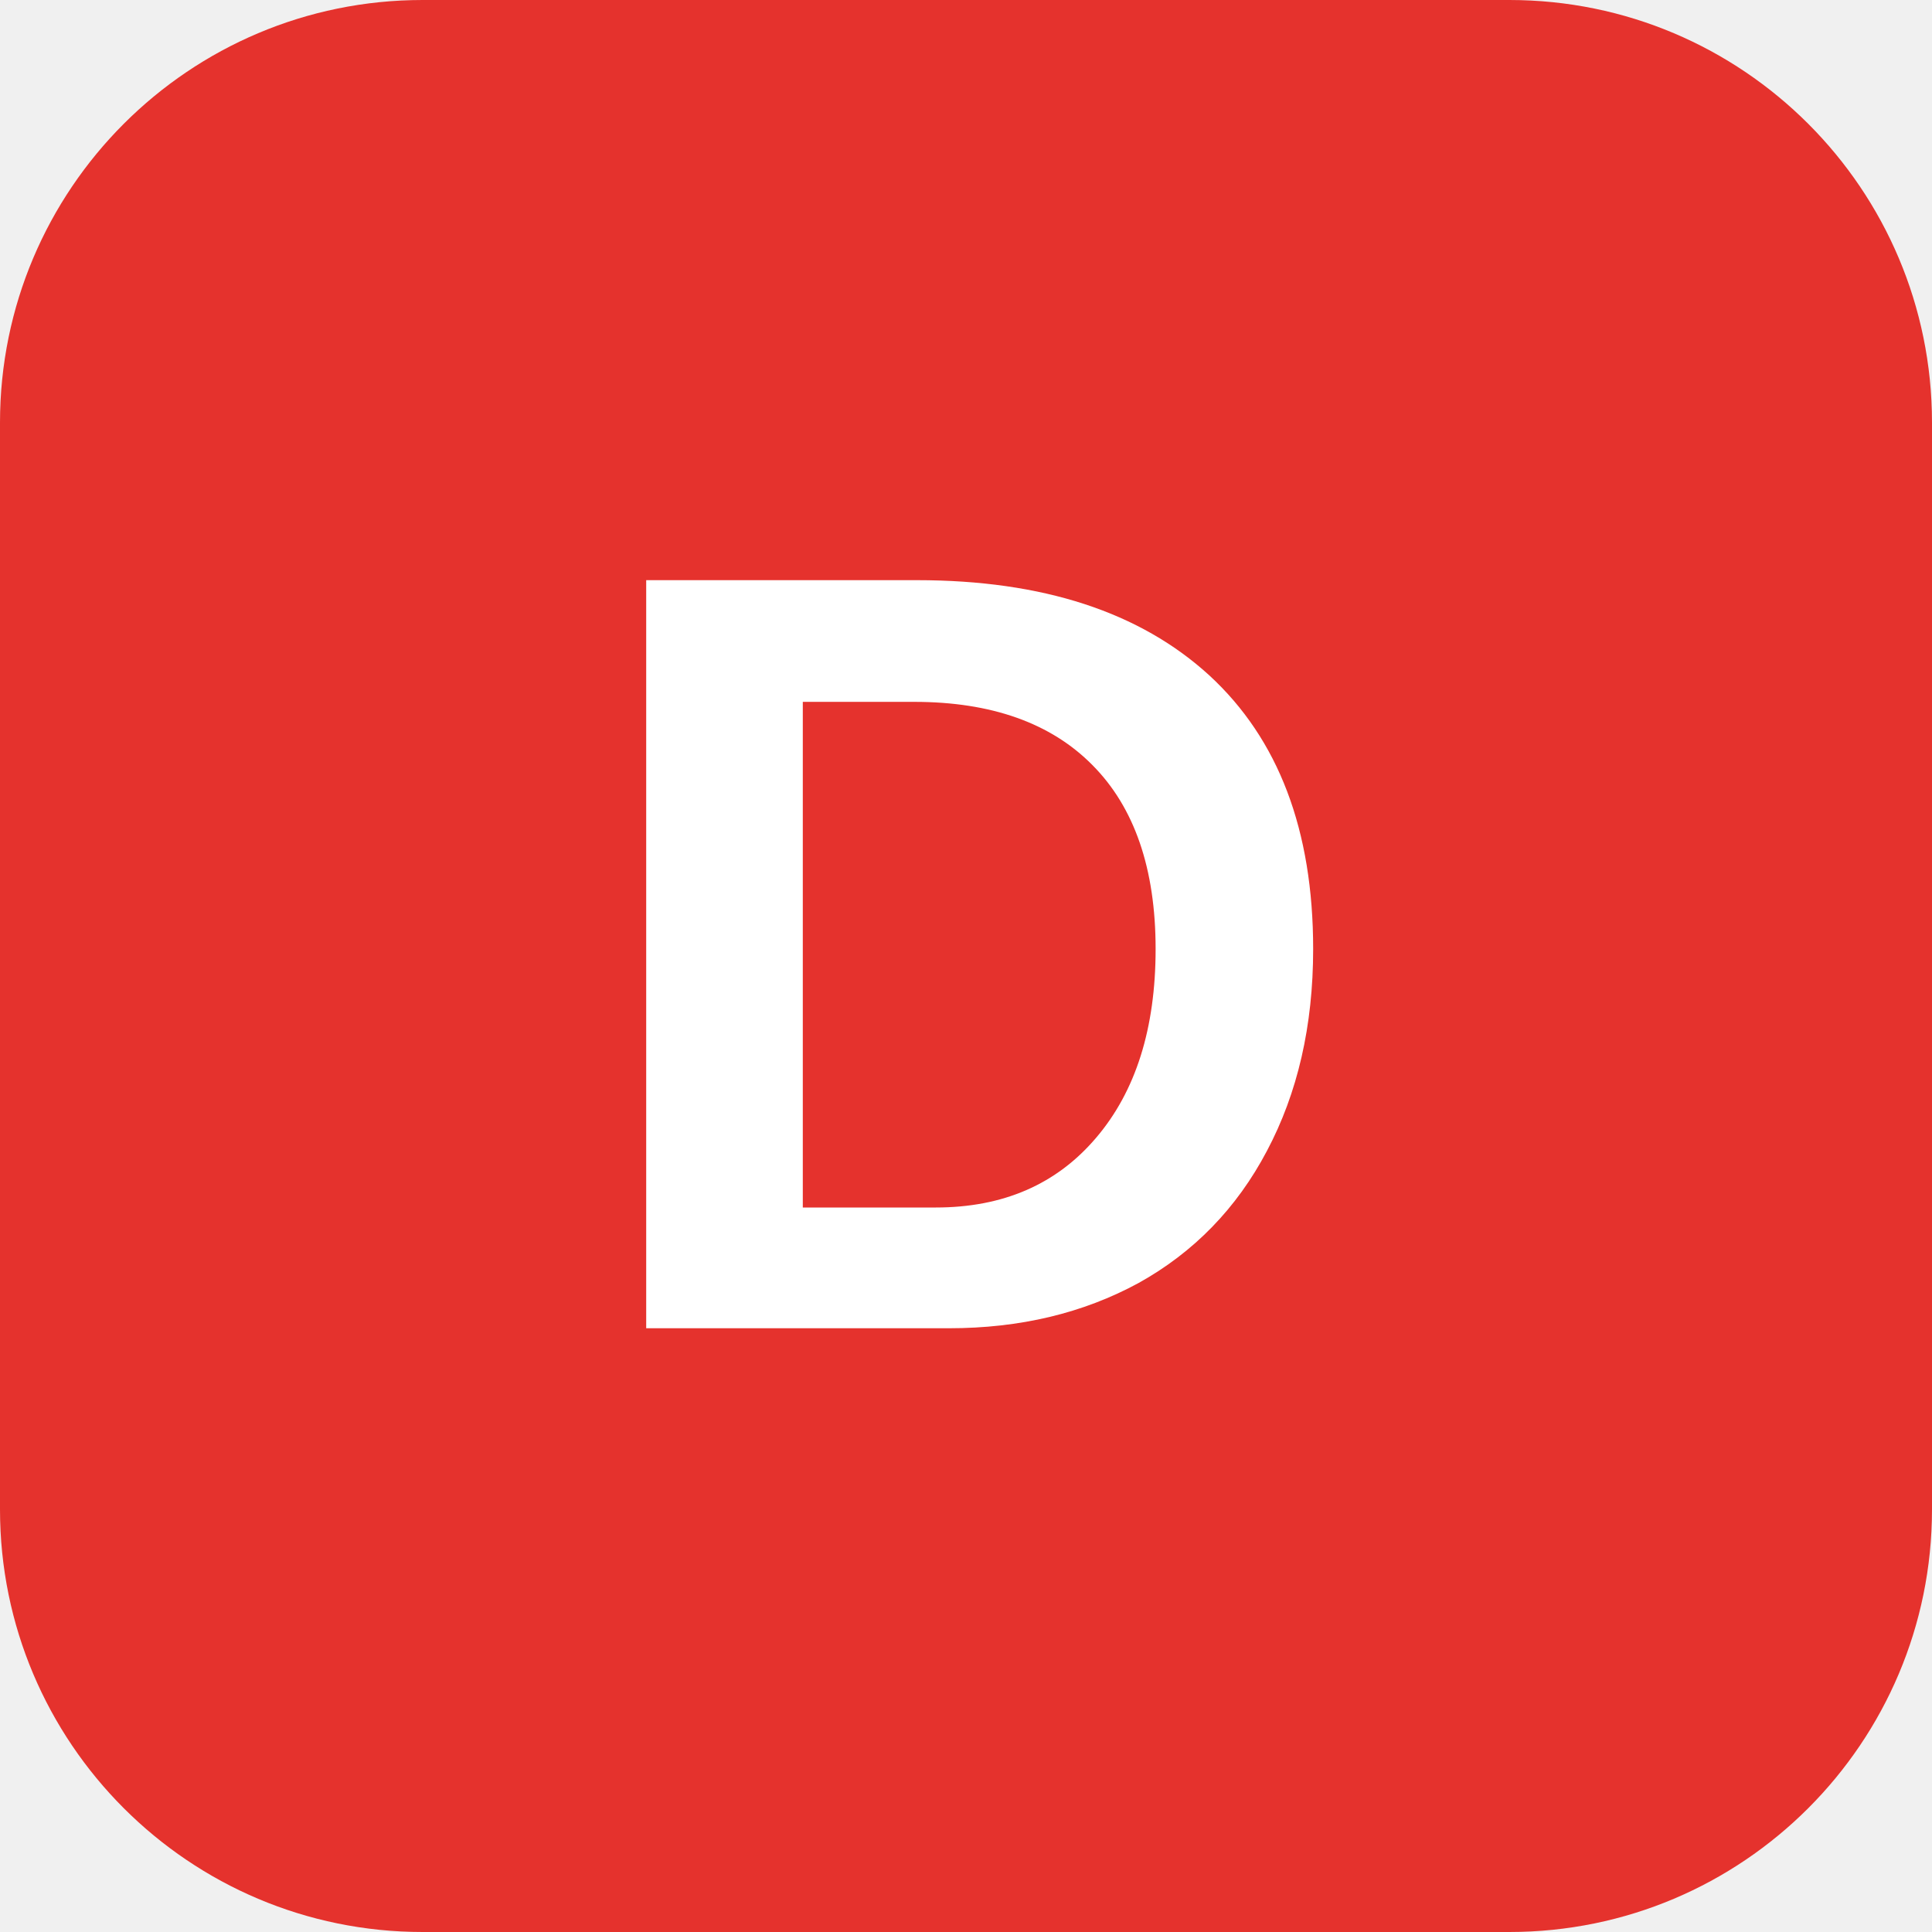
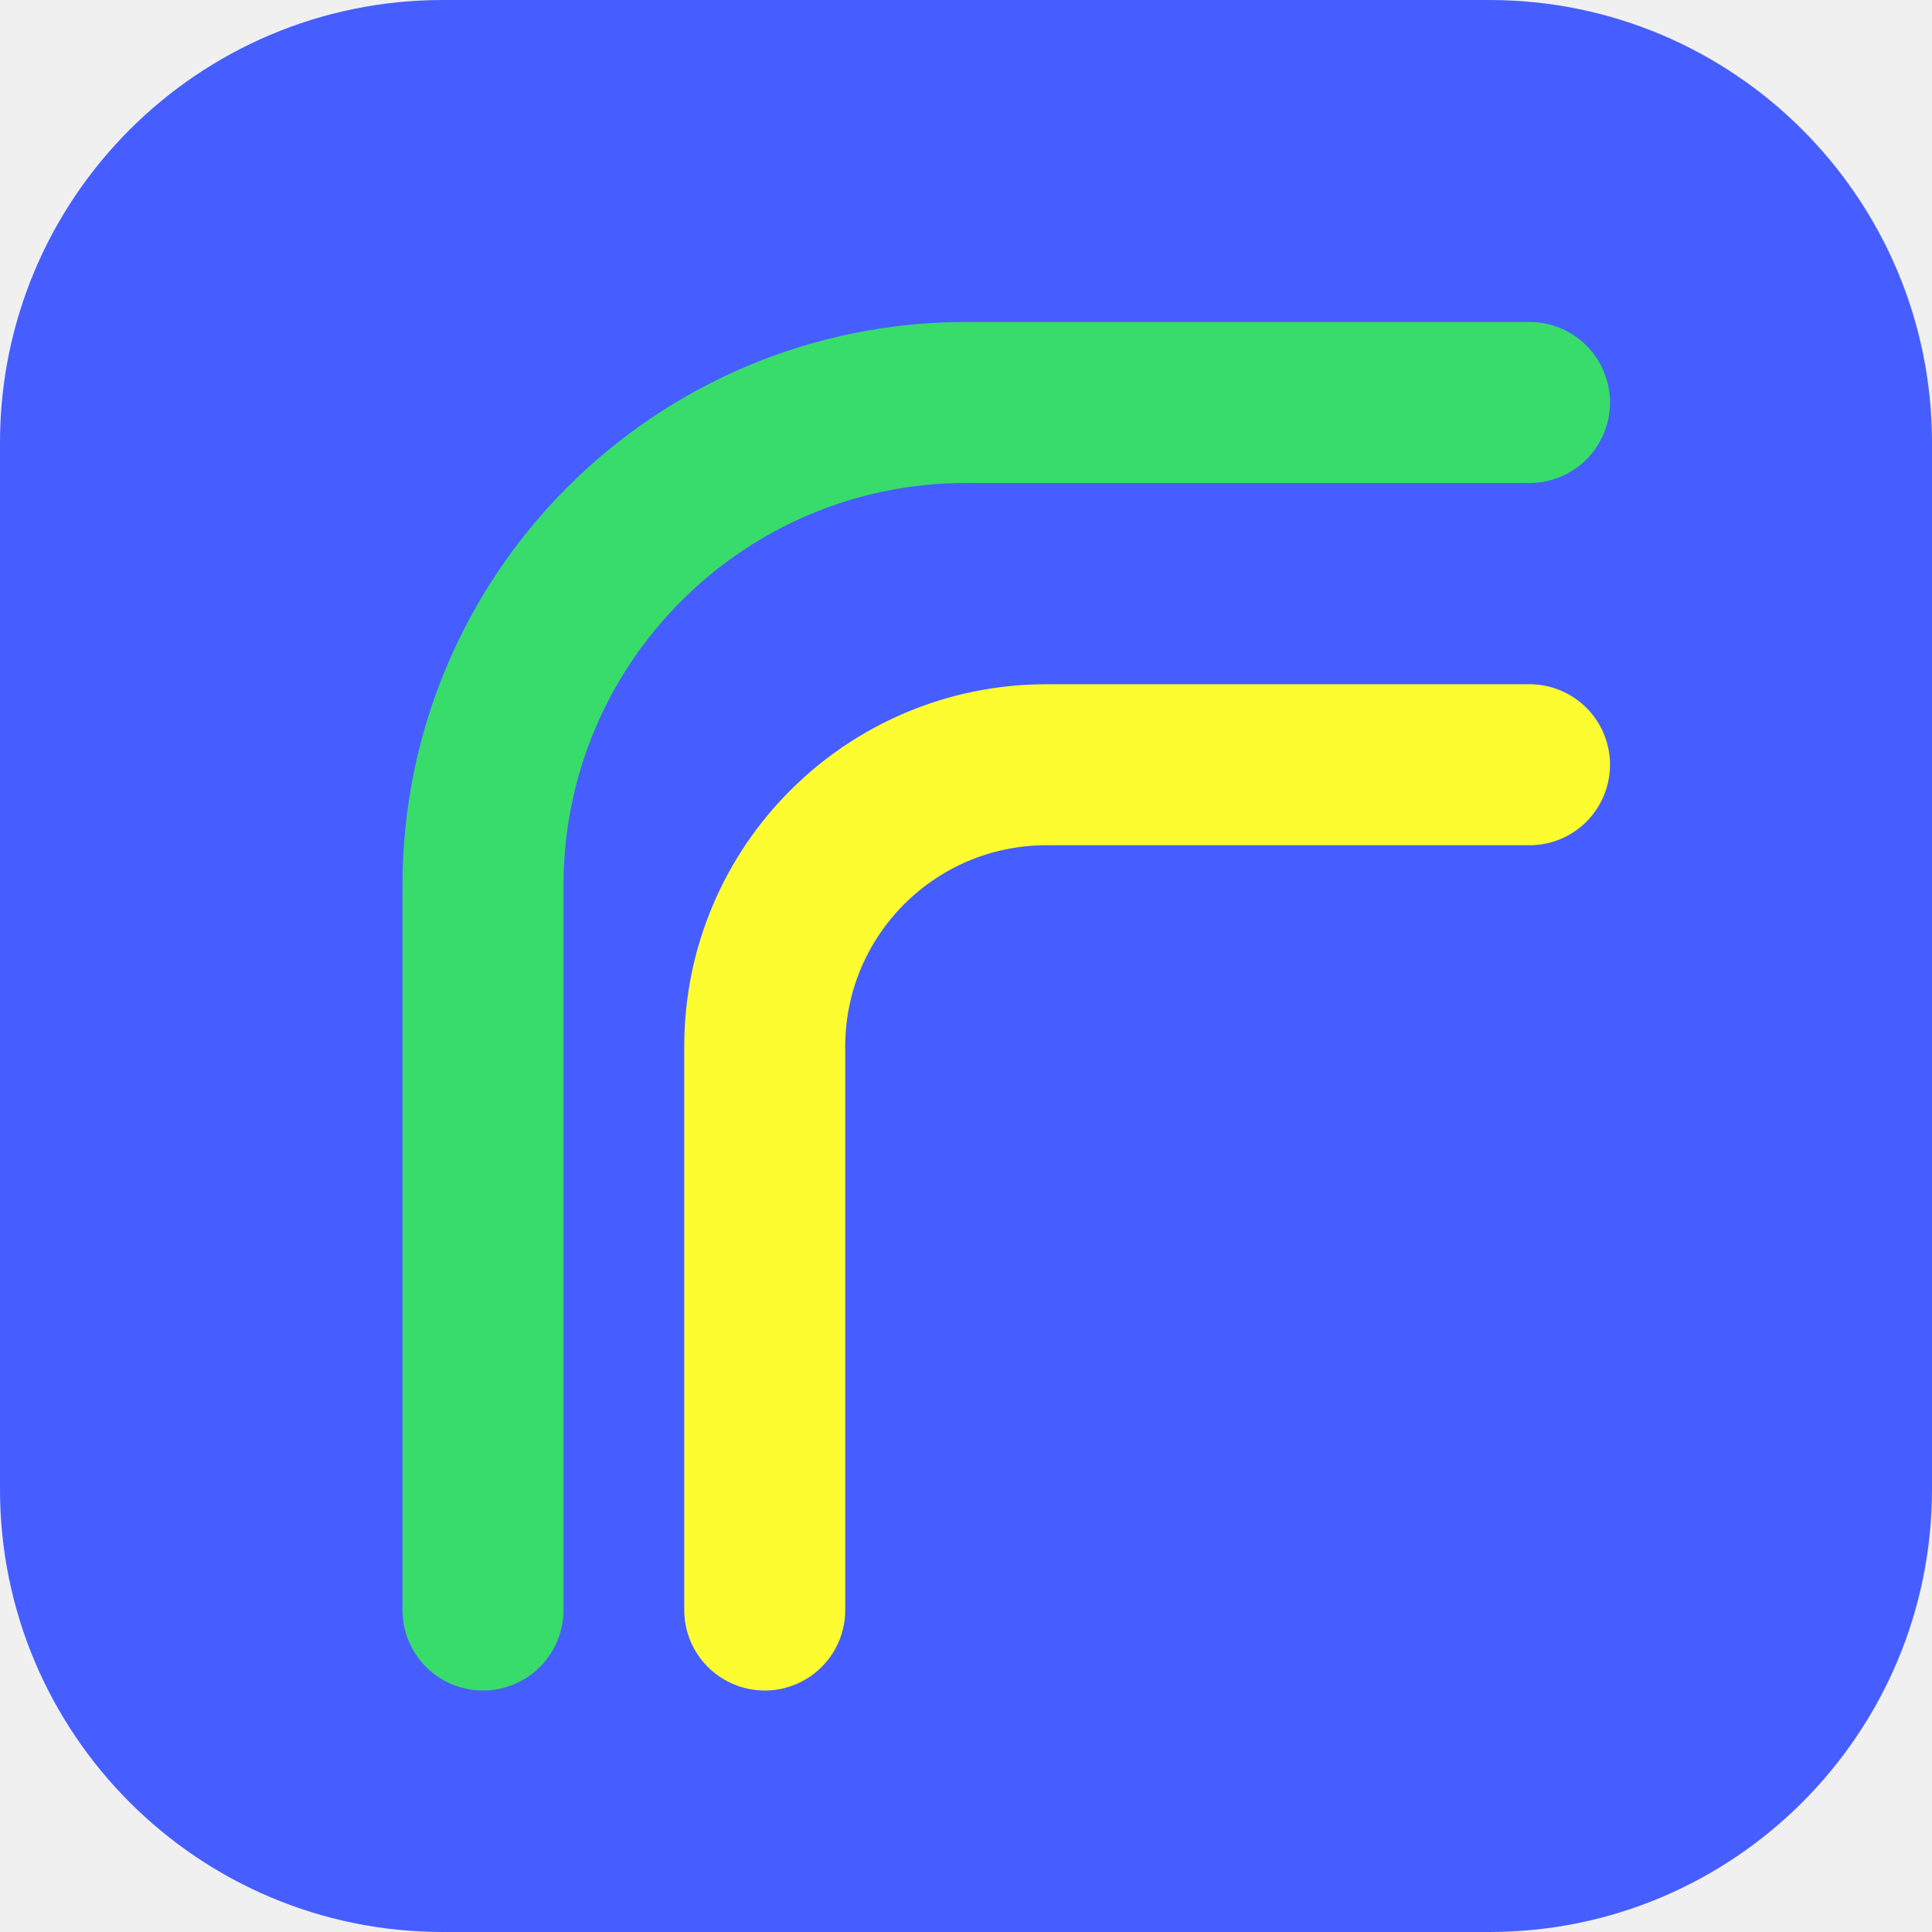
- <svg xmlns="http://www.w3.org/2000/svg" width="32" height="32" viewBox="0 0 32 32">
-   <rect width="32" height="32" rx="7" fill="#e5322d" />
-   <text x="16" y="22" font-family="Arial, sans-serif" font-size="18" font-weight="700" fill="#fff" text-anchor="middle">D</text>
+ <svg xmlns="http://www.w3.org/2000/svg" width="48" height="48" viewBox="0 0 48 48">
+   <rect width="48" height="48" rx="11" fill="#465EFF" />
+   <path d="M12 40 V22 a12 12 0 0 1 12 -12 h14" fill="none" stroke="#38DC6A" stroke-width="4" stroke-linecap="round" />
+   <path d="M19 40 V26 a7 7 0 0 1 7 -7 h12" fill="none" stroke="#FCFC30" stroke-width="4" stroke-linecap="round" />
</svg>
